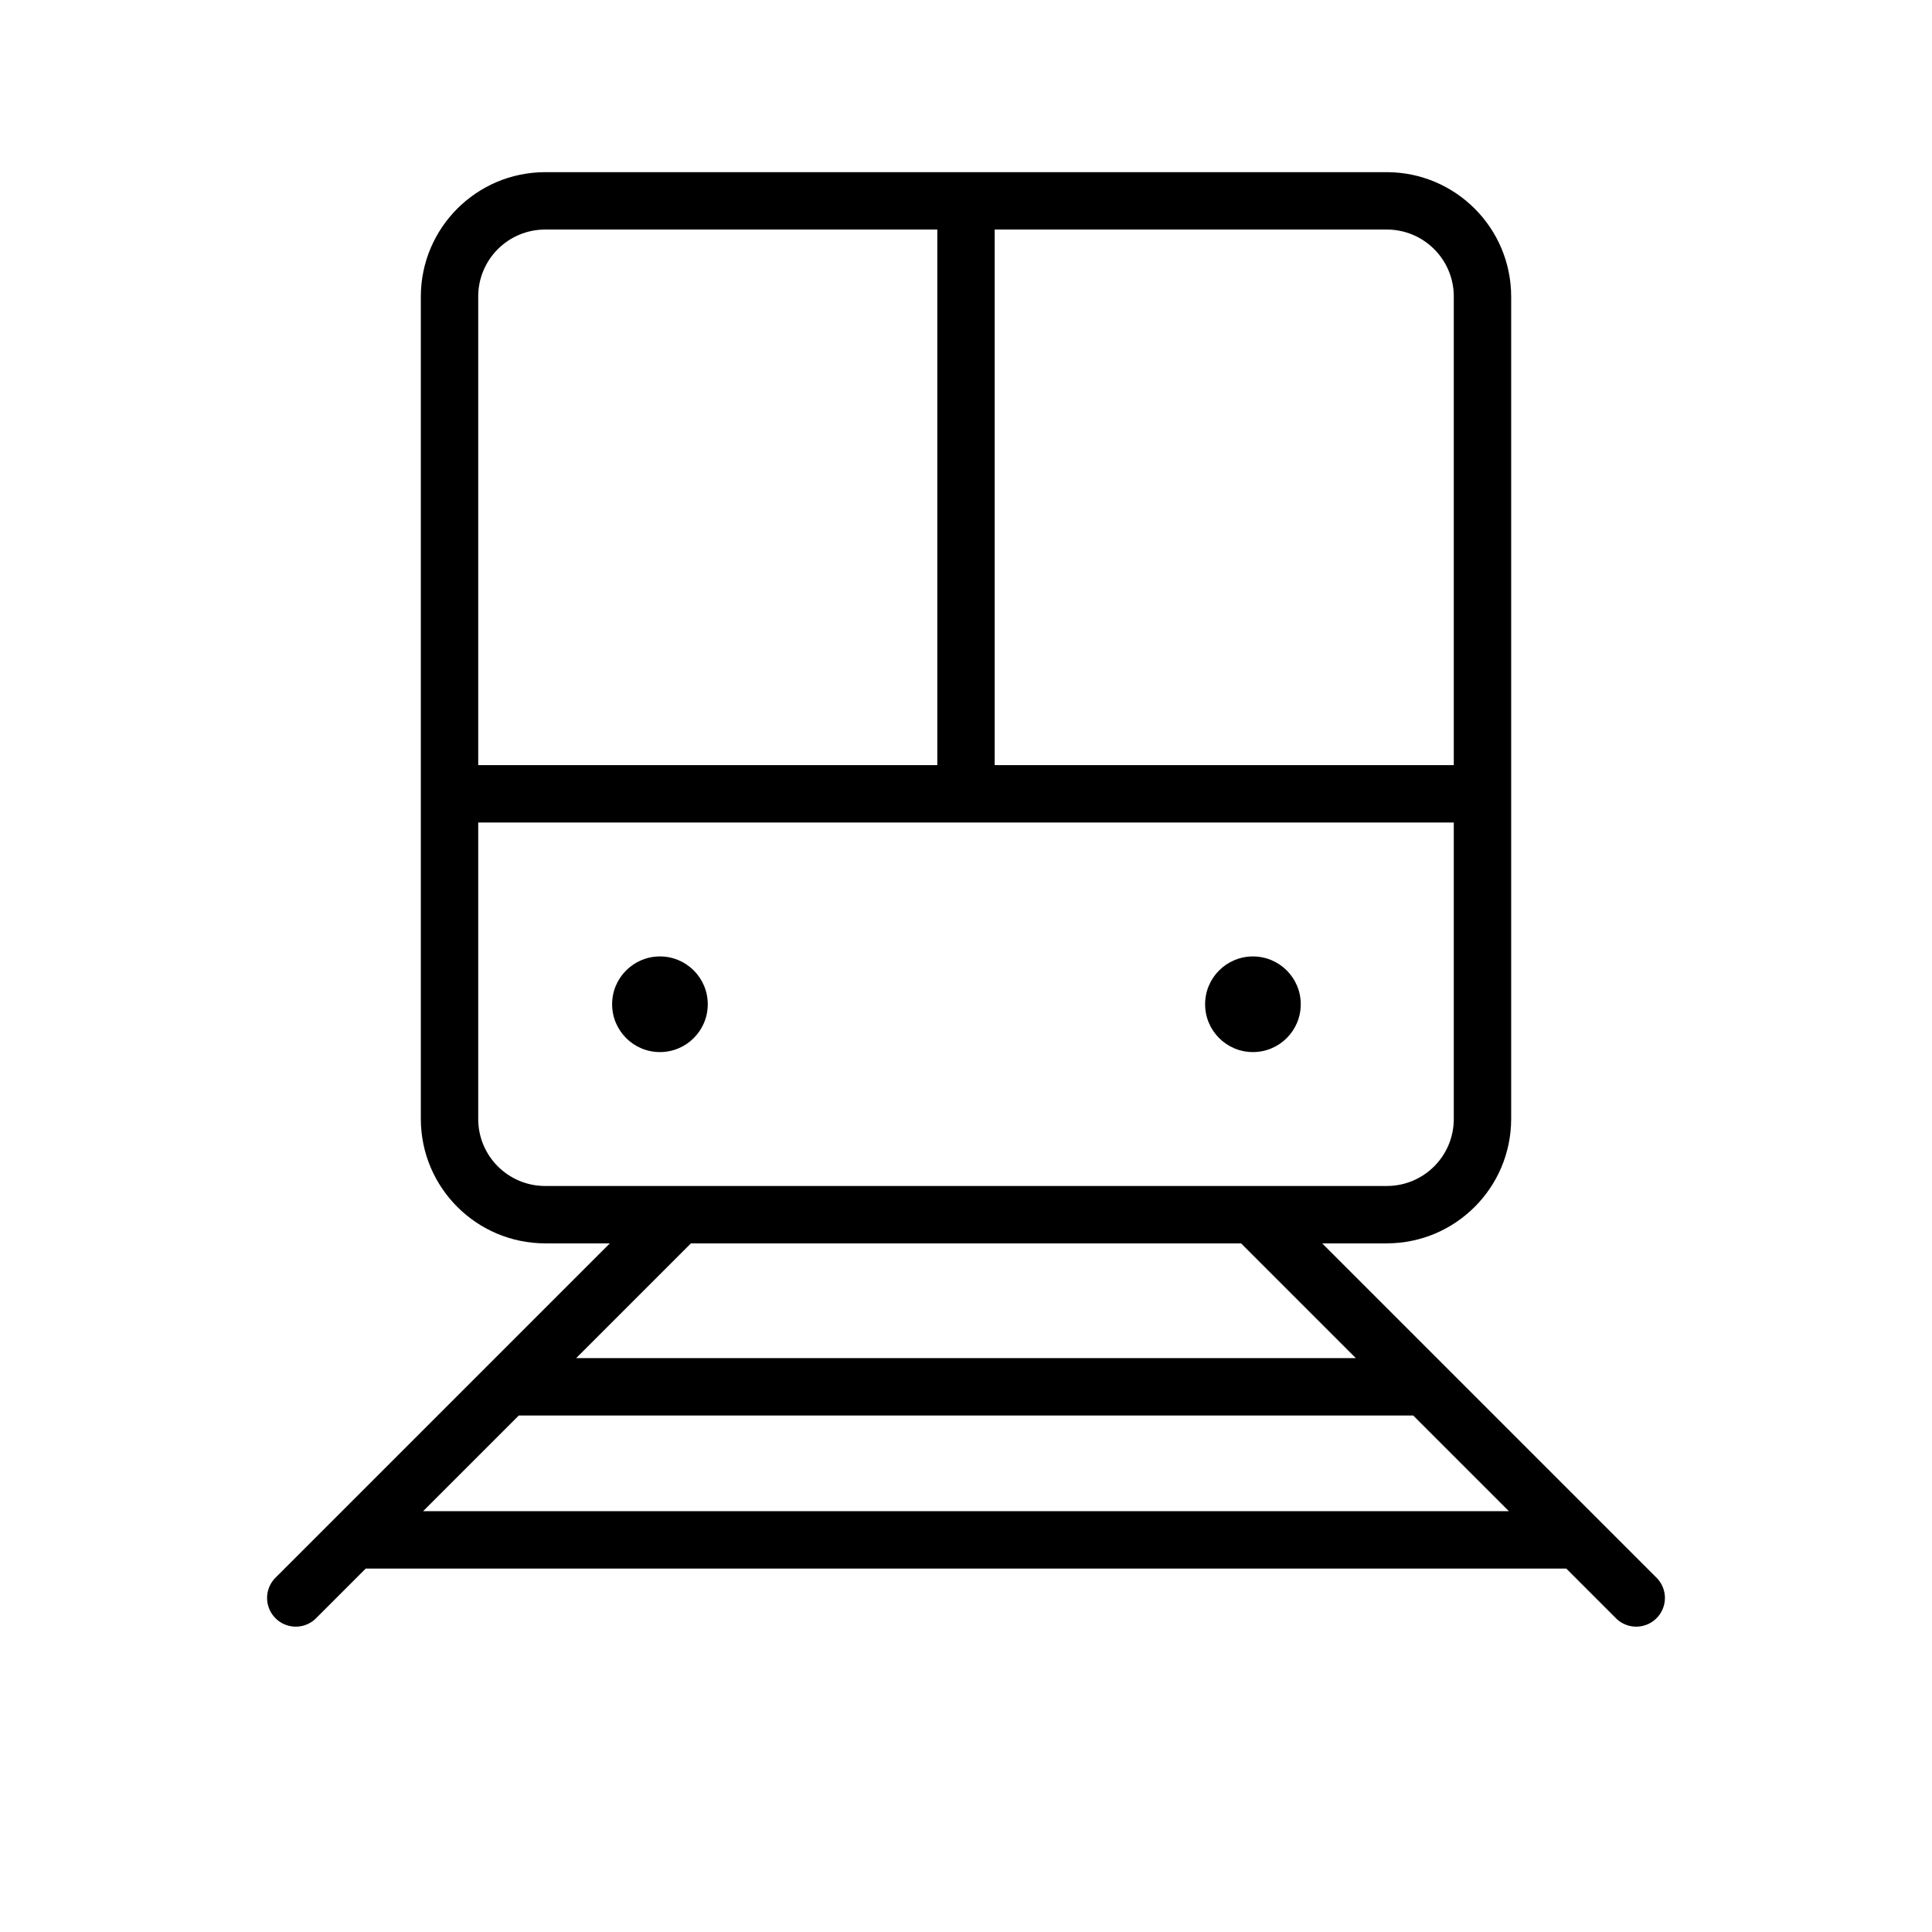
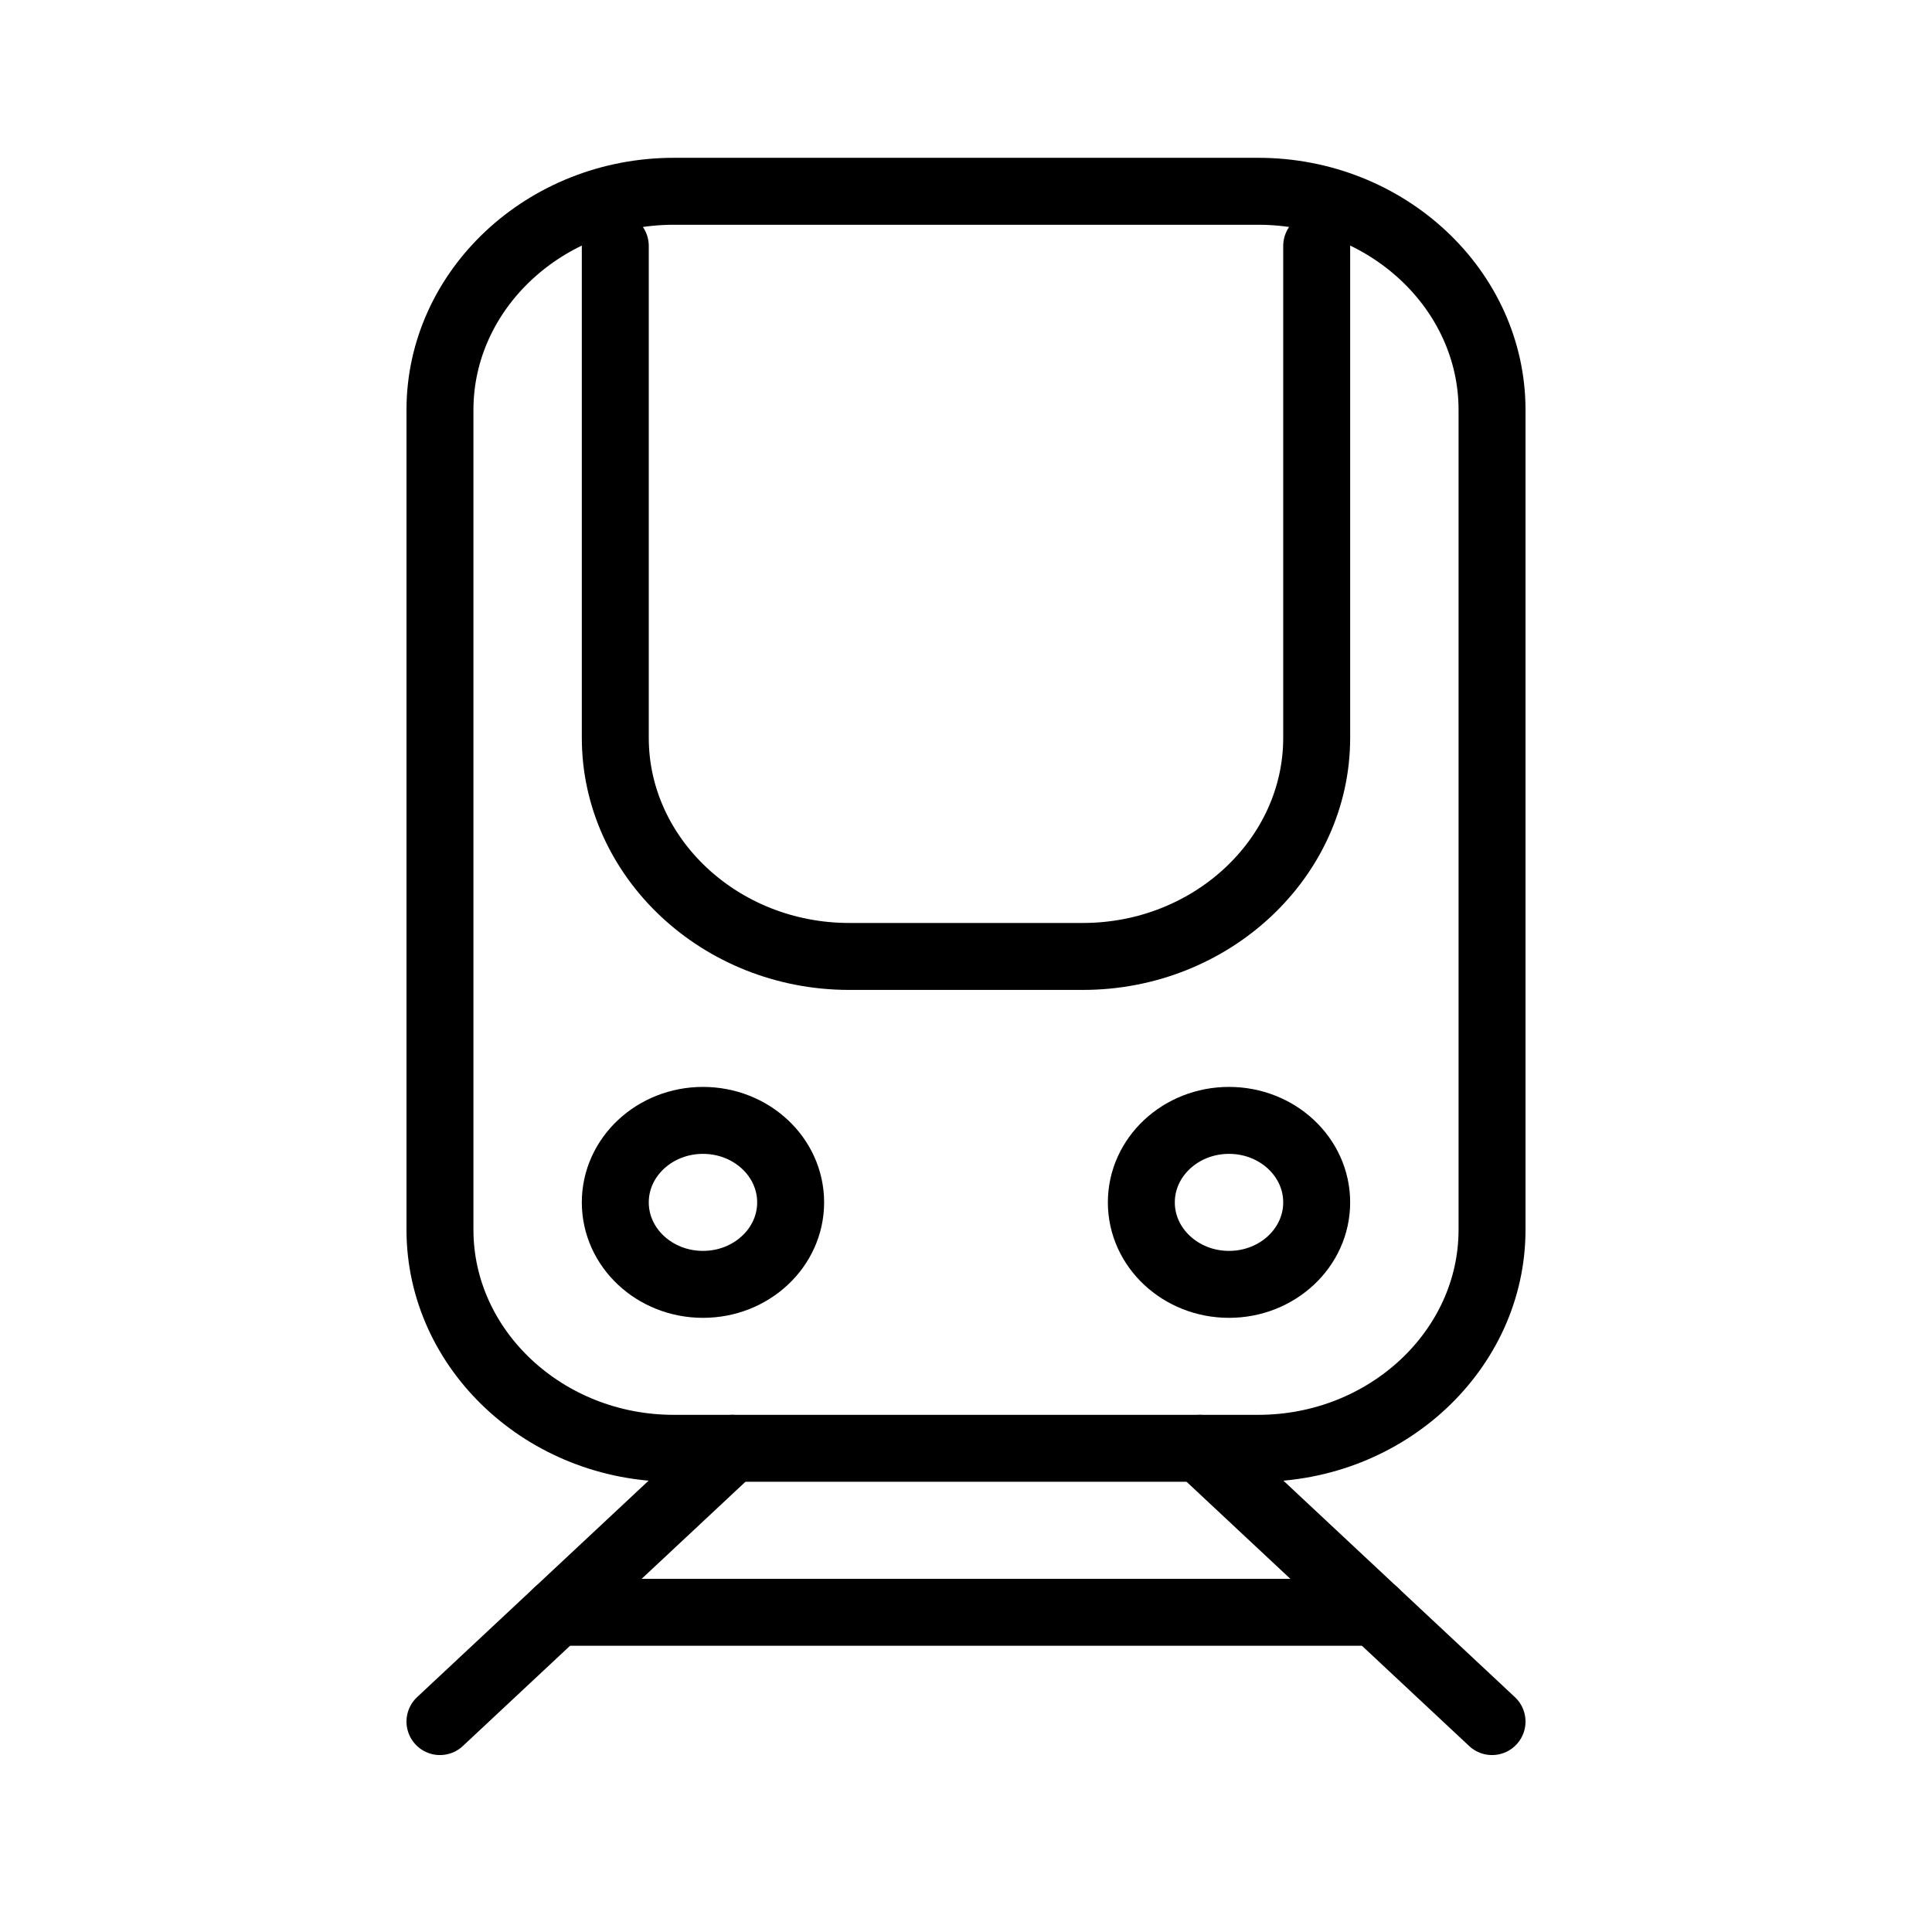
- <svg xmlns="http://www.w3.org/2000/svg" id="Слой_1" data-name="Слой 1" viewBox="0 0 101 101">
-   <path d="M86.56,82.44l-11-11h0L69.12,65H72.5A6.51,6.51,0,0,0,79,58.5v-43A6.51,6.51,0,0,0,72.5,9h-44A6.51,6.51,0,0,0,22,15.5v43A6.51,6.51,0,0,0,28.5,65h3.38l-6.44,6.44h0l-11,11a1.5,1.5,0,1,0,2.12,2.12L19.12,82H81.88l2.56,2.56a1.5,1.5,0,1,0,2.12-2.12ZM76,15.5V40H52V12H72.5A3.5,3.5,0,0,1,76,15.5ZM28.5,12H49V40H25V15.5A3.5,3.5,0,0,1,28.5,12ZM25,58.5V43H76V58.5A3.5,3.5,0,0,1,72.5,62h-44A3.5,3.5,0,0,1,25,58.5ZM64.88,65l6,6H30.12l6-6ZM22.12,79l5-5H73.88l5,5Z" />
-   <circle cx="34.5" cy="52.5" r="2.5" />
-   <circle cx="65.5" cy="52.5" r="2.5" />
+ <svg xmlns="http://www.w3.org/2000/svg" width="101" height="101" viewBox="0 0 101 101" fill="none">
+   <path d="M65.778 75.714H35.222C28.5 75.714 23 70.571 23 64.286V21.429C23 15.143 28.5 10 35.222 10H65.778C72.5 10 78 15.143 78 21.429V64.286C78 70.571 72.5 75.714 65.778 75.714Z" stroke="black" stroke-width="3.5" stroke-miterlimit="10" stroke-linecap="round" stroke-linejoin="round" />
+   <path d="M23 90L38.278 75.714" stroke="black" stroke-width="3.5" stroke-miterlimit="10" stroke-linecap="round" stroke-linejoin="round" />
+   <path d="M78 90L62.722 75.714" stroke="black" stroke-width="3.5" stroke-miterlimit="10" stroke-linecap="round" stroke-linejoin="round" />
+   <path d="M68.833 12.857V38.572C68.833 44.857 63.333 50 56.611 50H44.389C37.666 50 32.166 44.857 32.166 38.572V12.857" stroke="black" stroke-width="3.5" stroke-miterlimit="10" stroke-linecap="round" stroke-linejoin="round" />
+   <path d="M36.75 67.143C39.281 67.143 41.333 65.224 41.333 62.857C41.333 60.49 39.281 58.571 36.75 58.571C34.218 58.571 32.166 60.49 32.166 62.857C32.166 65.224 34.218 67.143 36.75 67.143Z" stroke="black" stroke-width="3.5" stroke-miterlimit="10" stroke-linecap="round" stroke-linejoin="round" />
+   <path d="M64.25 67.143C66.781 67.143 68.833 65.224 68.833 62.857C68.833 60.49 66.781 58.571 64.25 58.571C61.718 58.571 59.666 60.49 59.666 62.857C59.666 65.224 61.718 67.143 64.25 67.143Z" stroke="black" stroke-width="3.5" stroke-miterlimit="10" stroke-linecap="round" stroke-linejoin="round" />
+   <path d="M29.111 84.286H71.889" stroke="black" stroke-width="3.5" stroke-miterlimit="10" stroke-linecap="round" stroke-linejoin="round" />
</svg>
